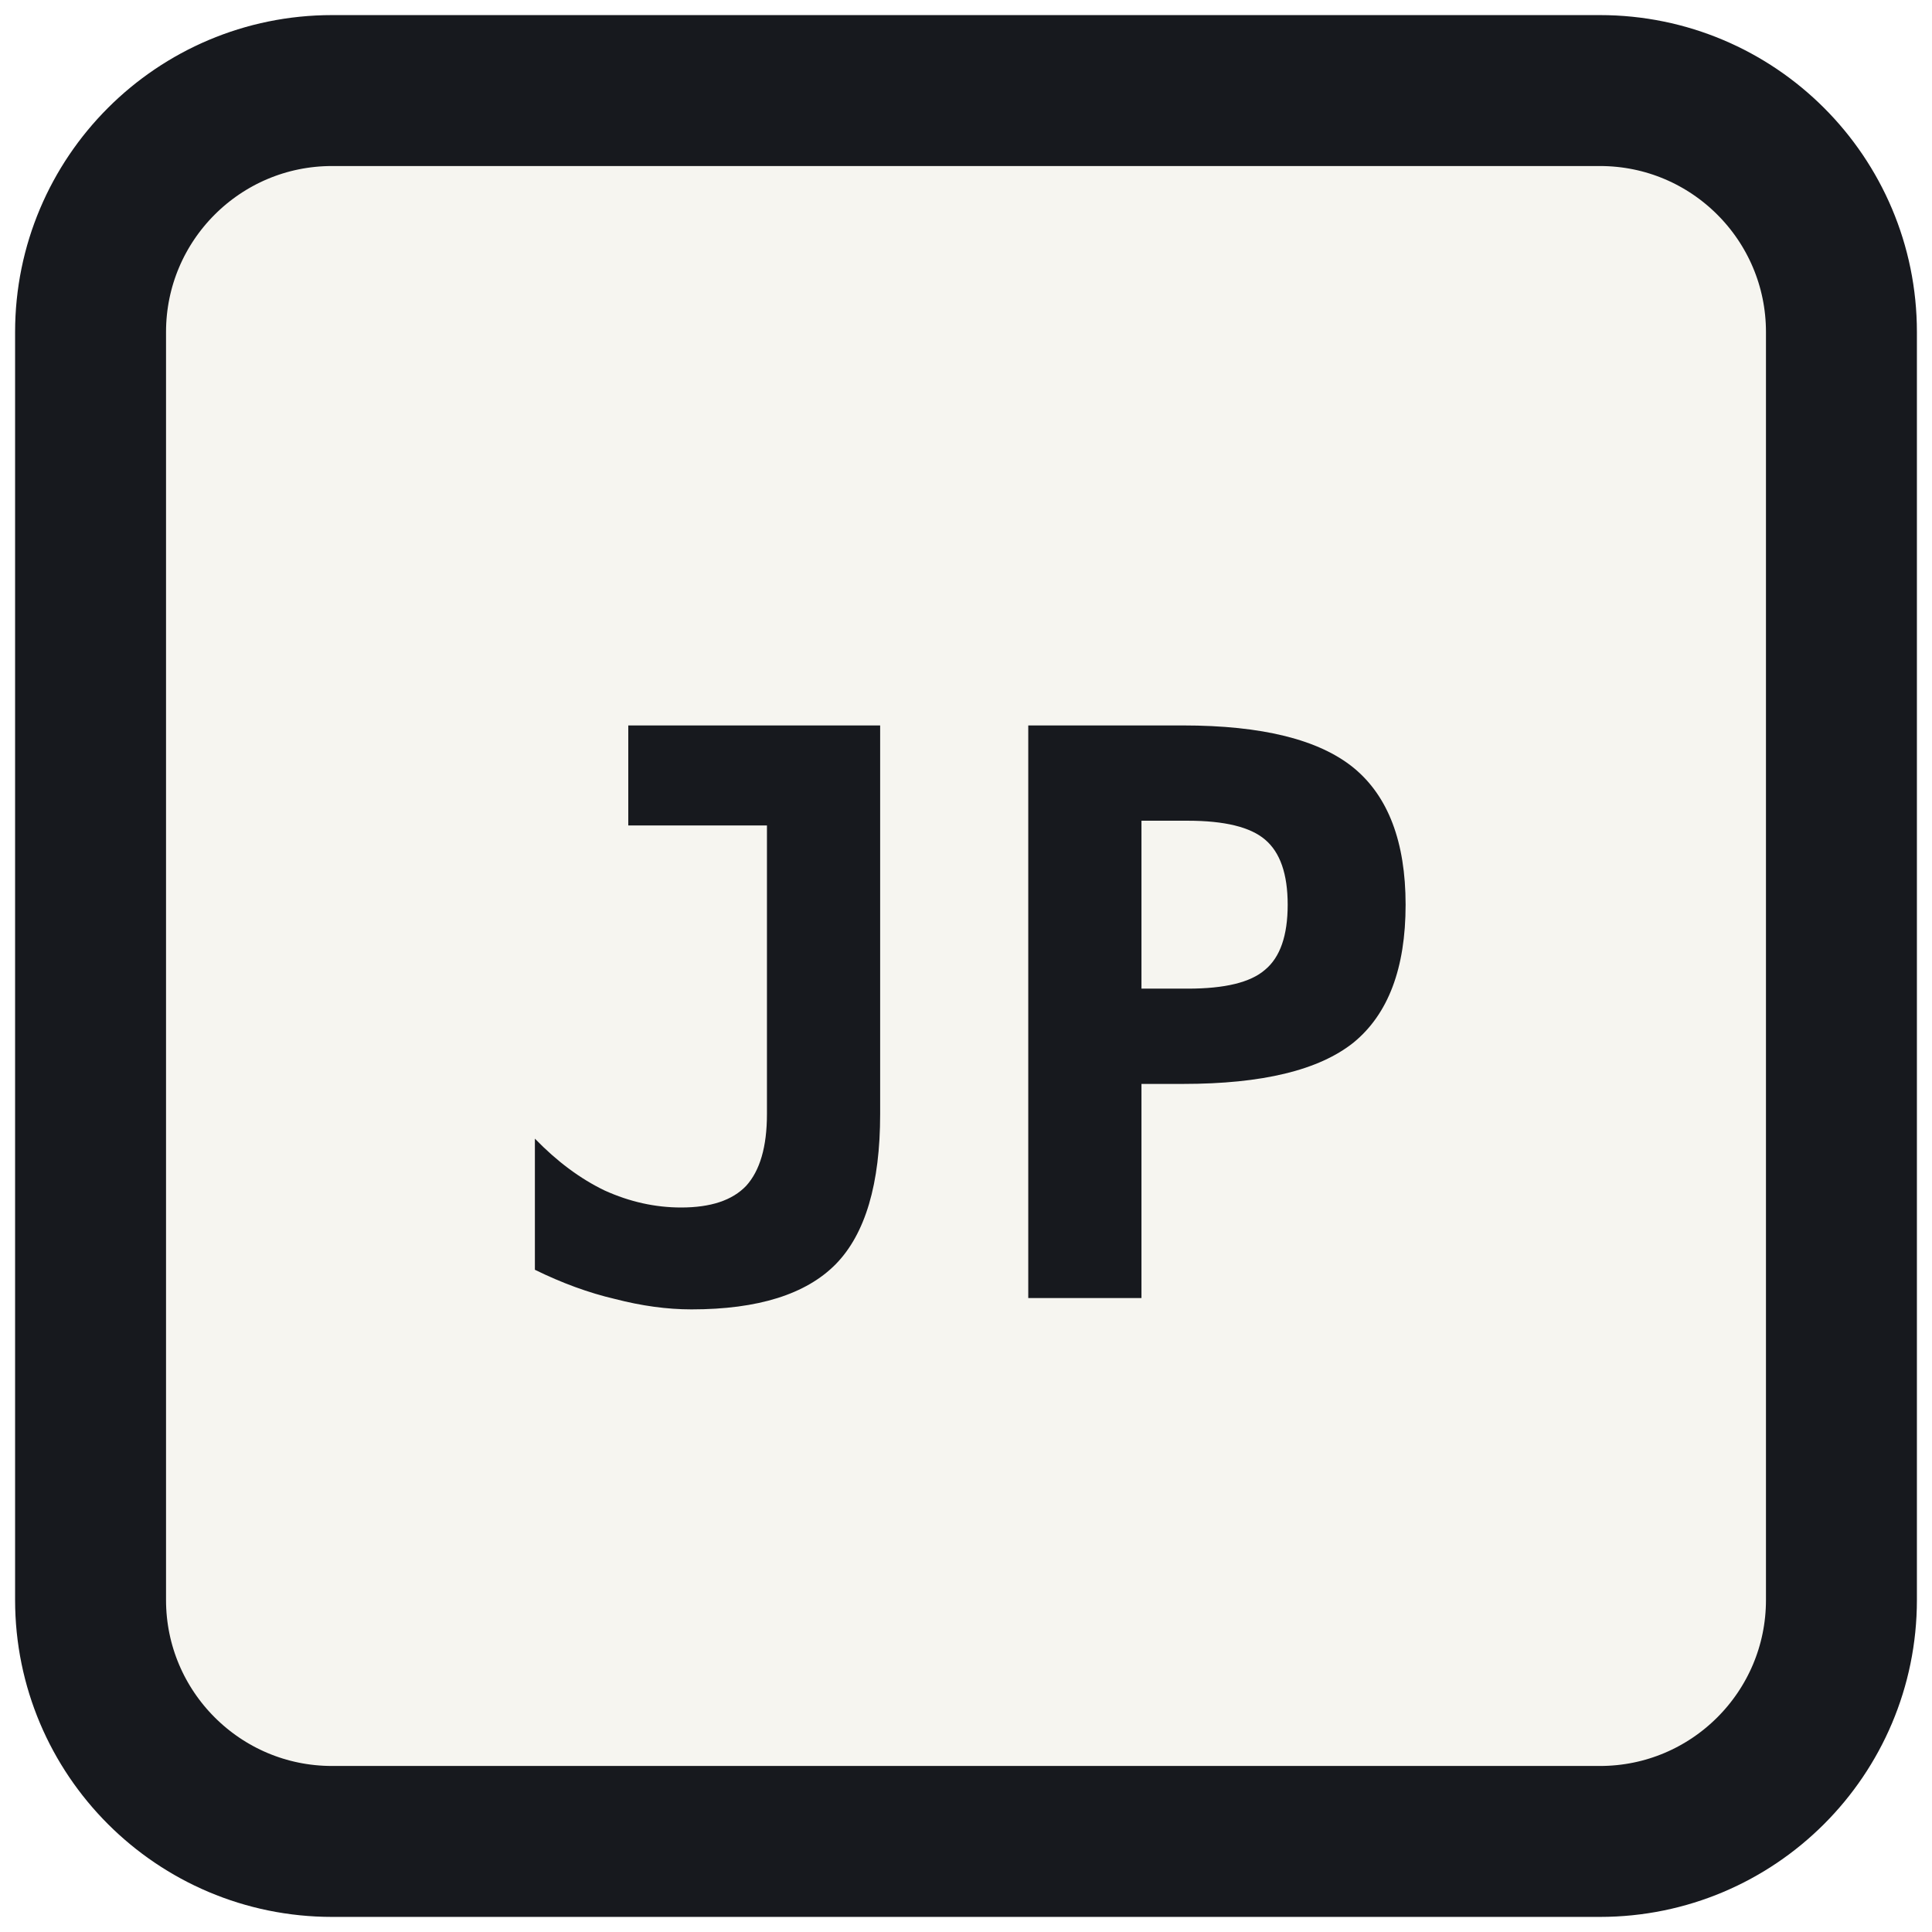
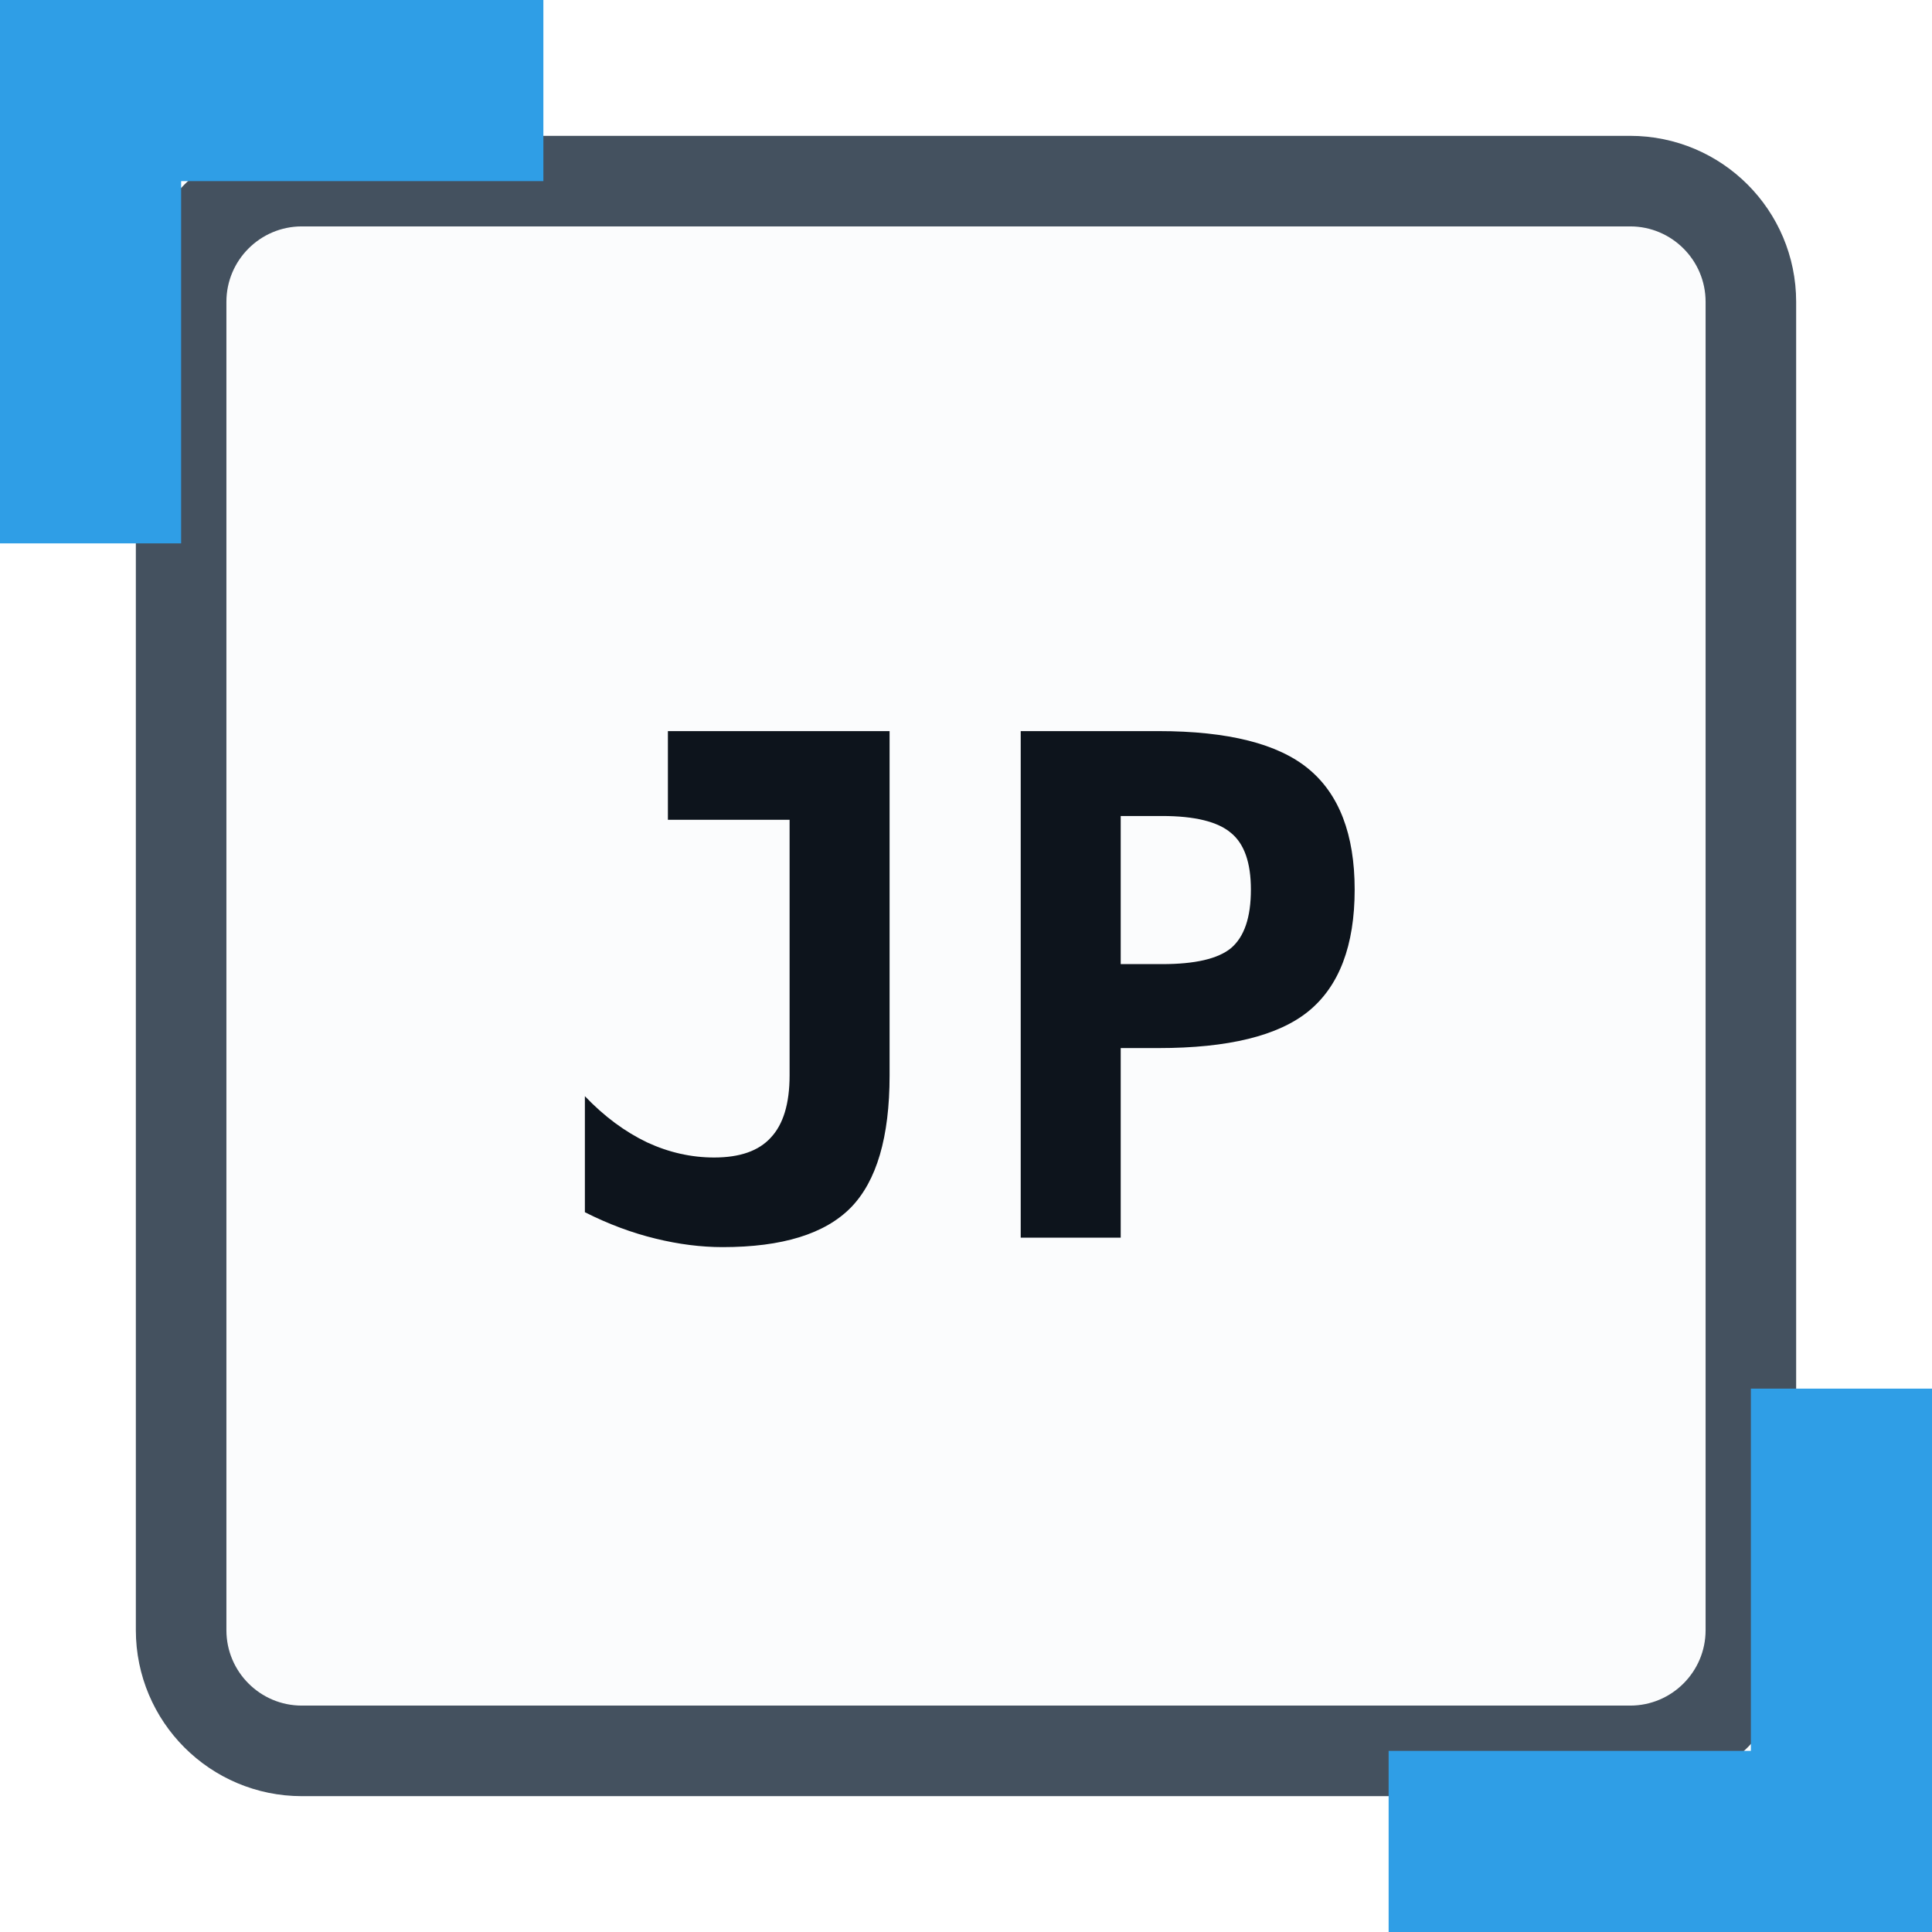
<svg xmlns="http://www.w3.org/2000/svg" viewBox="0 0 32 32">
  <style>
-     rect { fill: #f6f5f0; stroke: #17191e; }
-     text { fill: #17191e; }
+     .box { fill: #fbfcfd; stroke: #44515f; }
+     .ink { fill: #0d141c; }
+     .acc { fill: none; stroke: #2f9ee6; }
    @media (prefers-color-scheme: dark) {
-       rect { fill: #111317; stroke: #e9e7e1; }
-       text { fill: #e9e7e1; }
+       .box { fill: #0f141b; stroke: #2b3643; }
+       .ink { fill: #e6edf3; }
+       .acc { stroke: #7cc8ff; }
    }
  </style>
-   <rect x="1.5" y="1.5" width="29" height="29" rx="4" stroke-width="2.5" />
-   <text x="16" y="21.5" text-anchor="middle" font-family="ui-monospace, Menlo, Consolas, monospace" font-size="13" font-weight="700">JP</text>
+   <rect class="box" x="3" y="3" width="26" height="26" rx="2" stroke-width="1.5" />
+   <path class="acc" d="M1.5 9V1.5H9M30.5 23v7.5H23" stroke-width="3" />
+   <text class="ink" x="16" y="20.5" text-anchor="middle" font-family="ui-monospace, Menlo, Consolas, monospace" font-size="11.5" font-weight="700">JP</text>
</svg>
